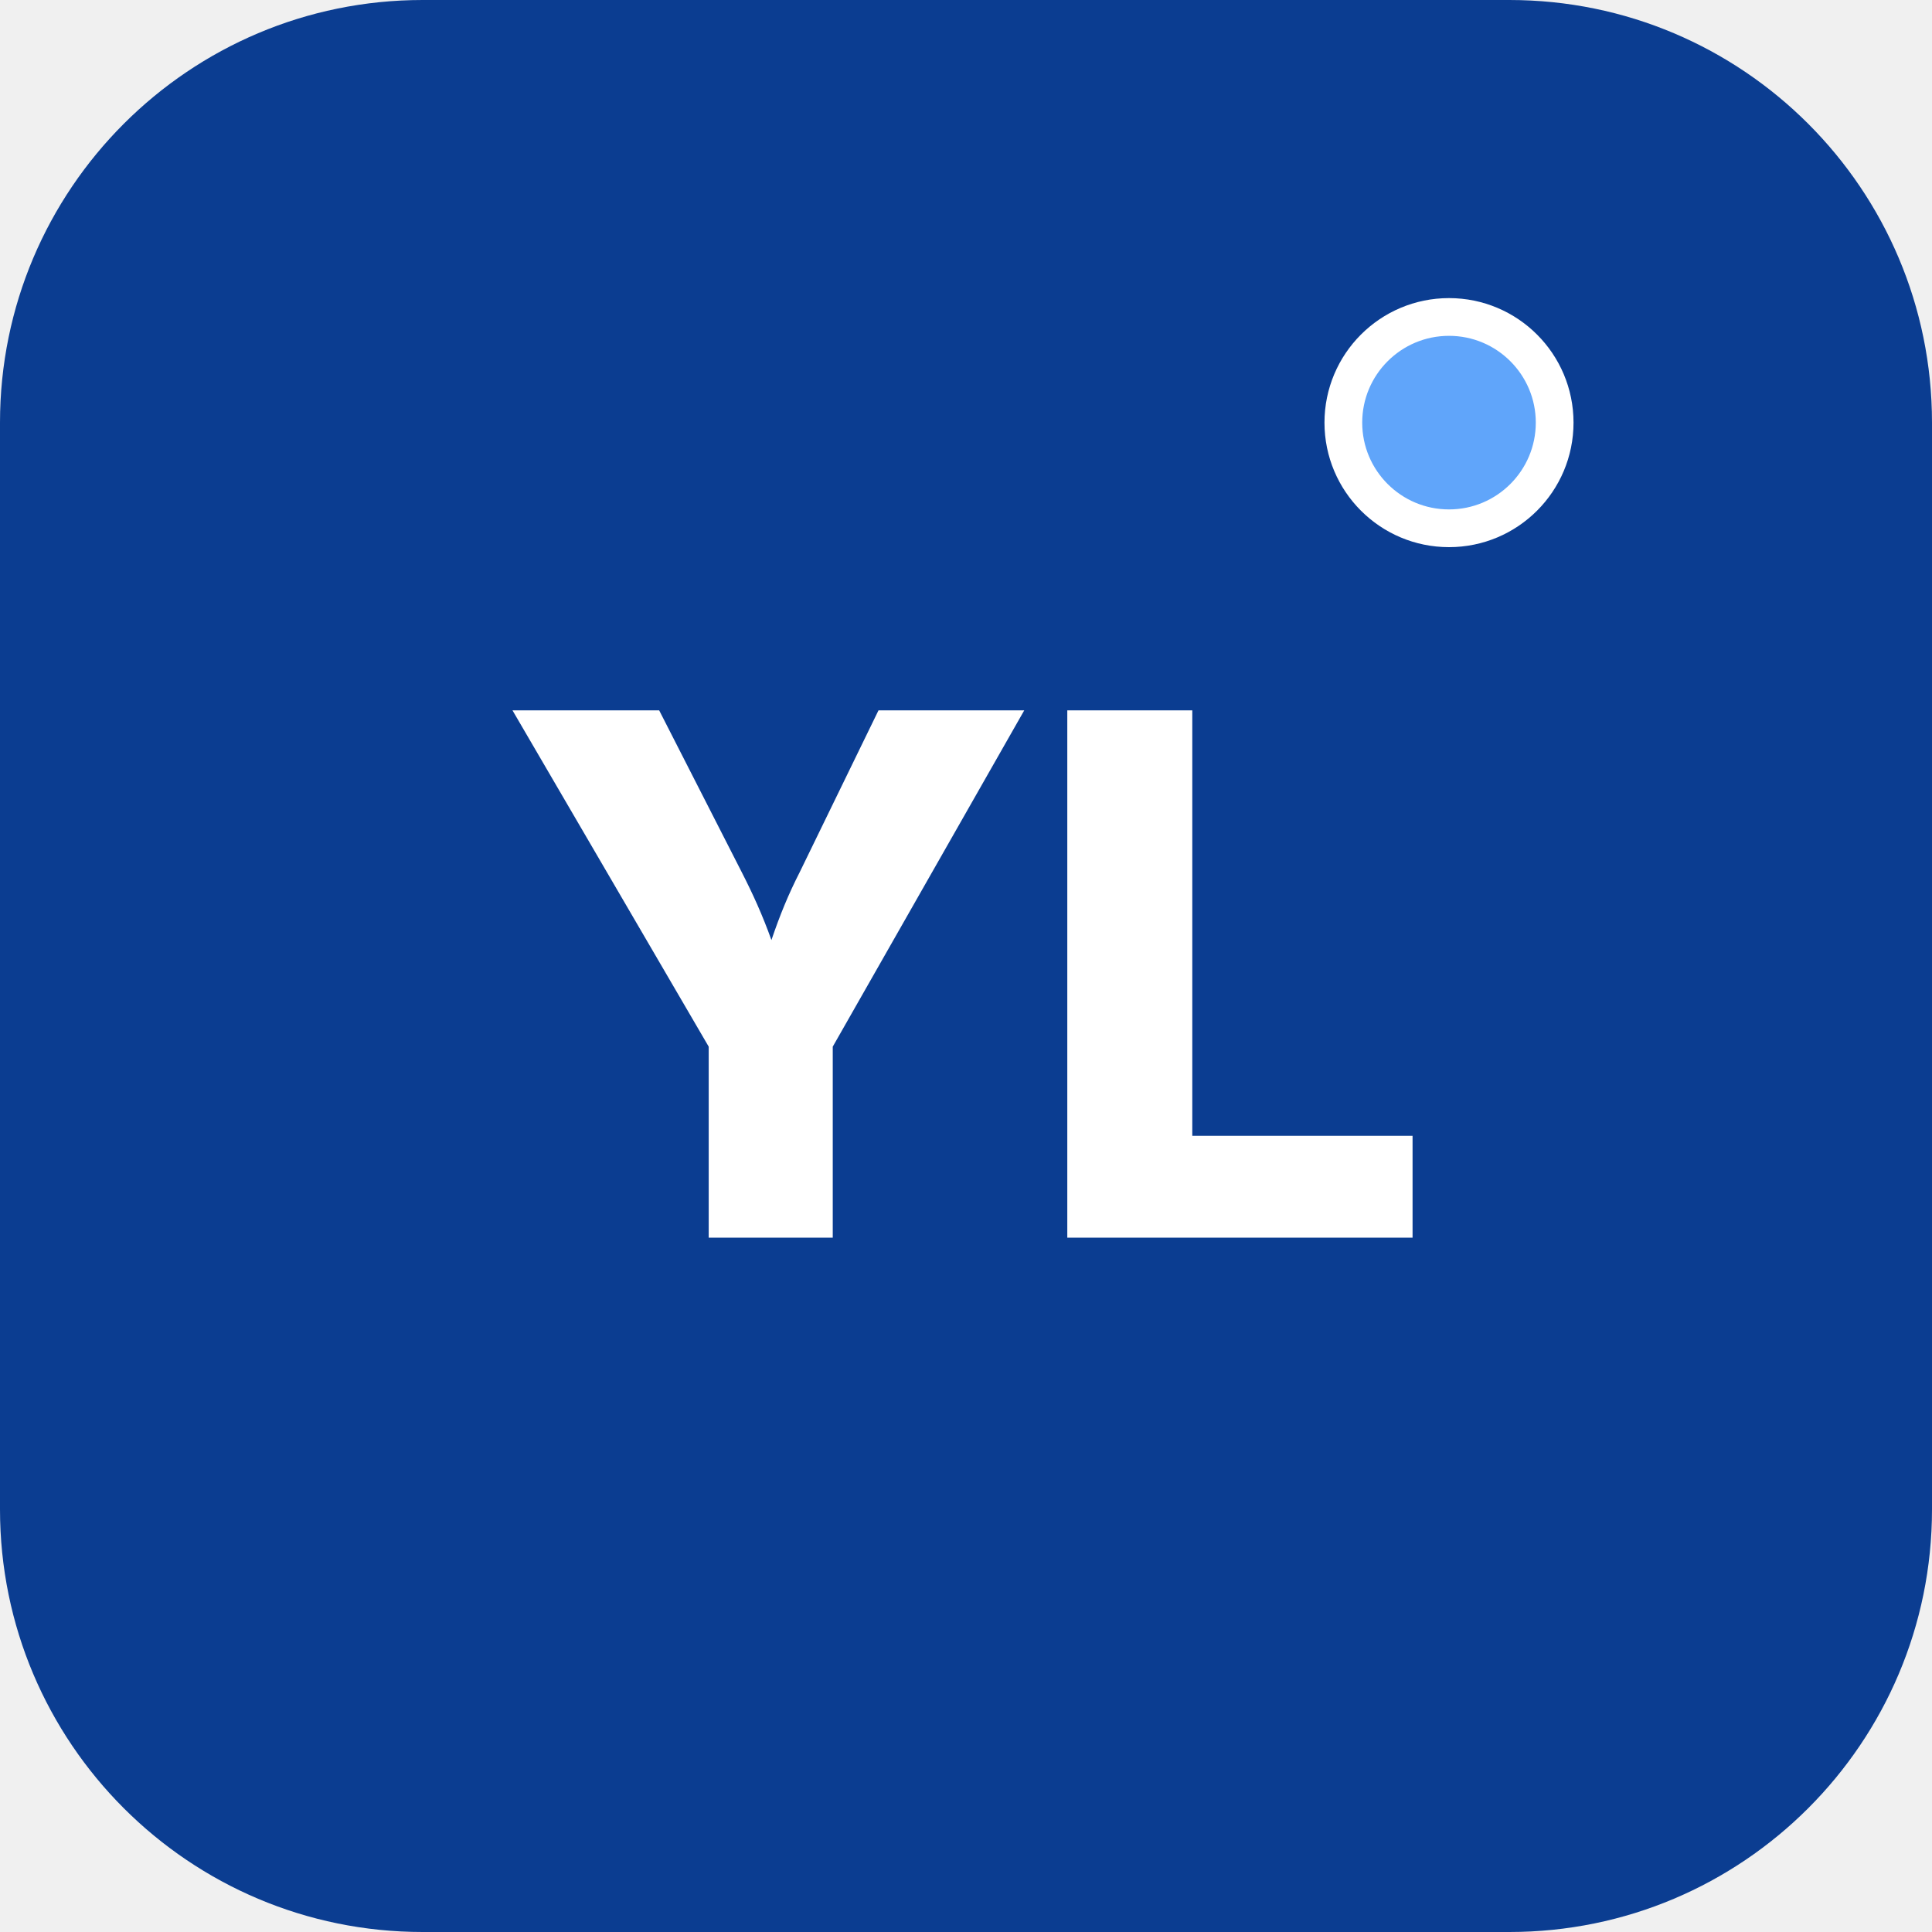
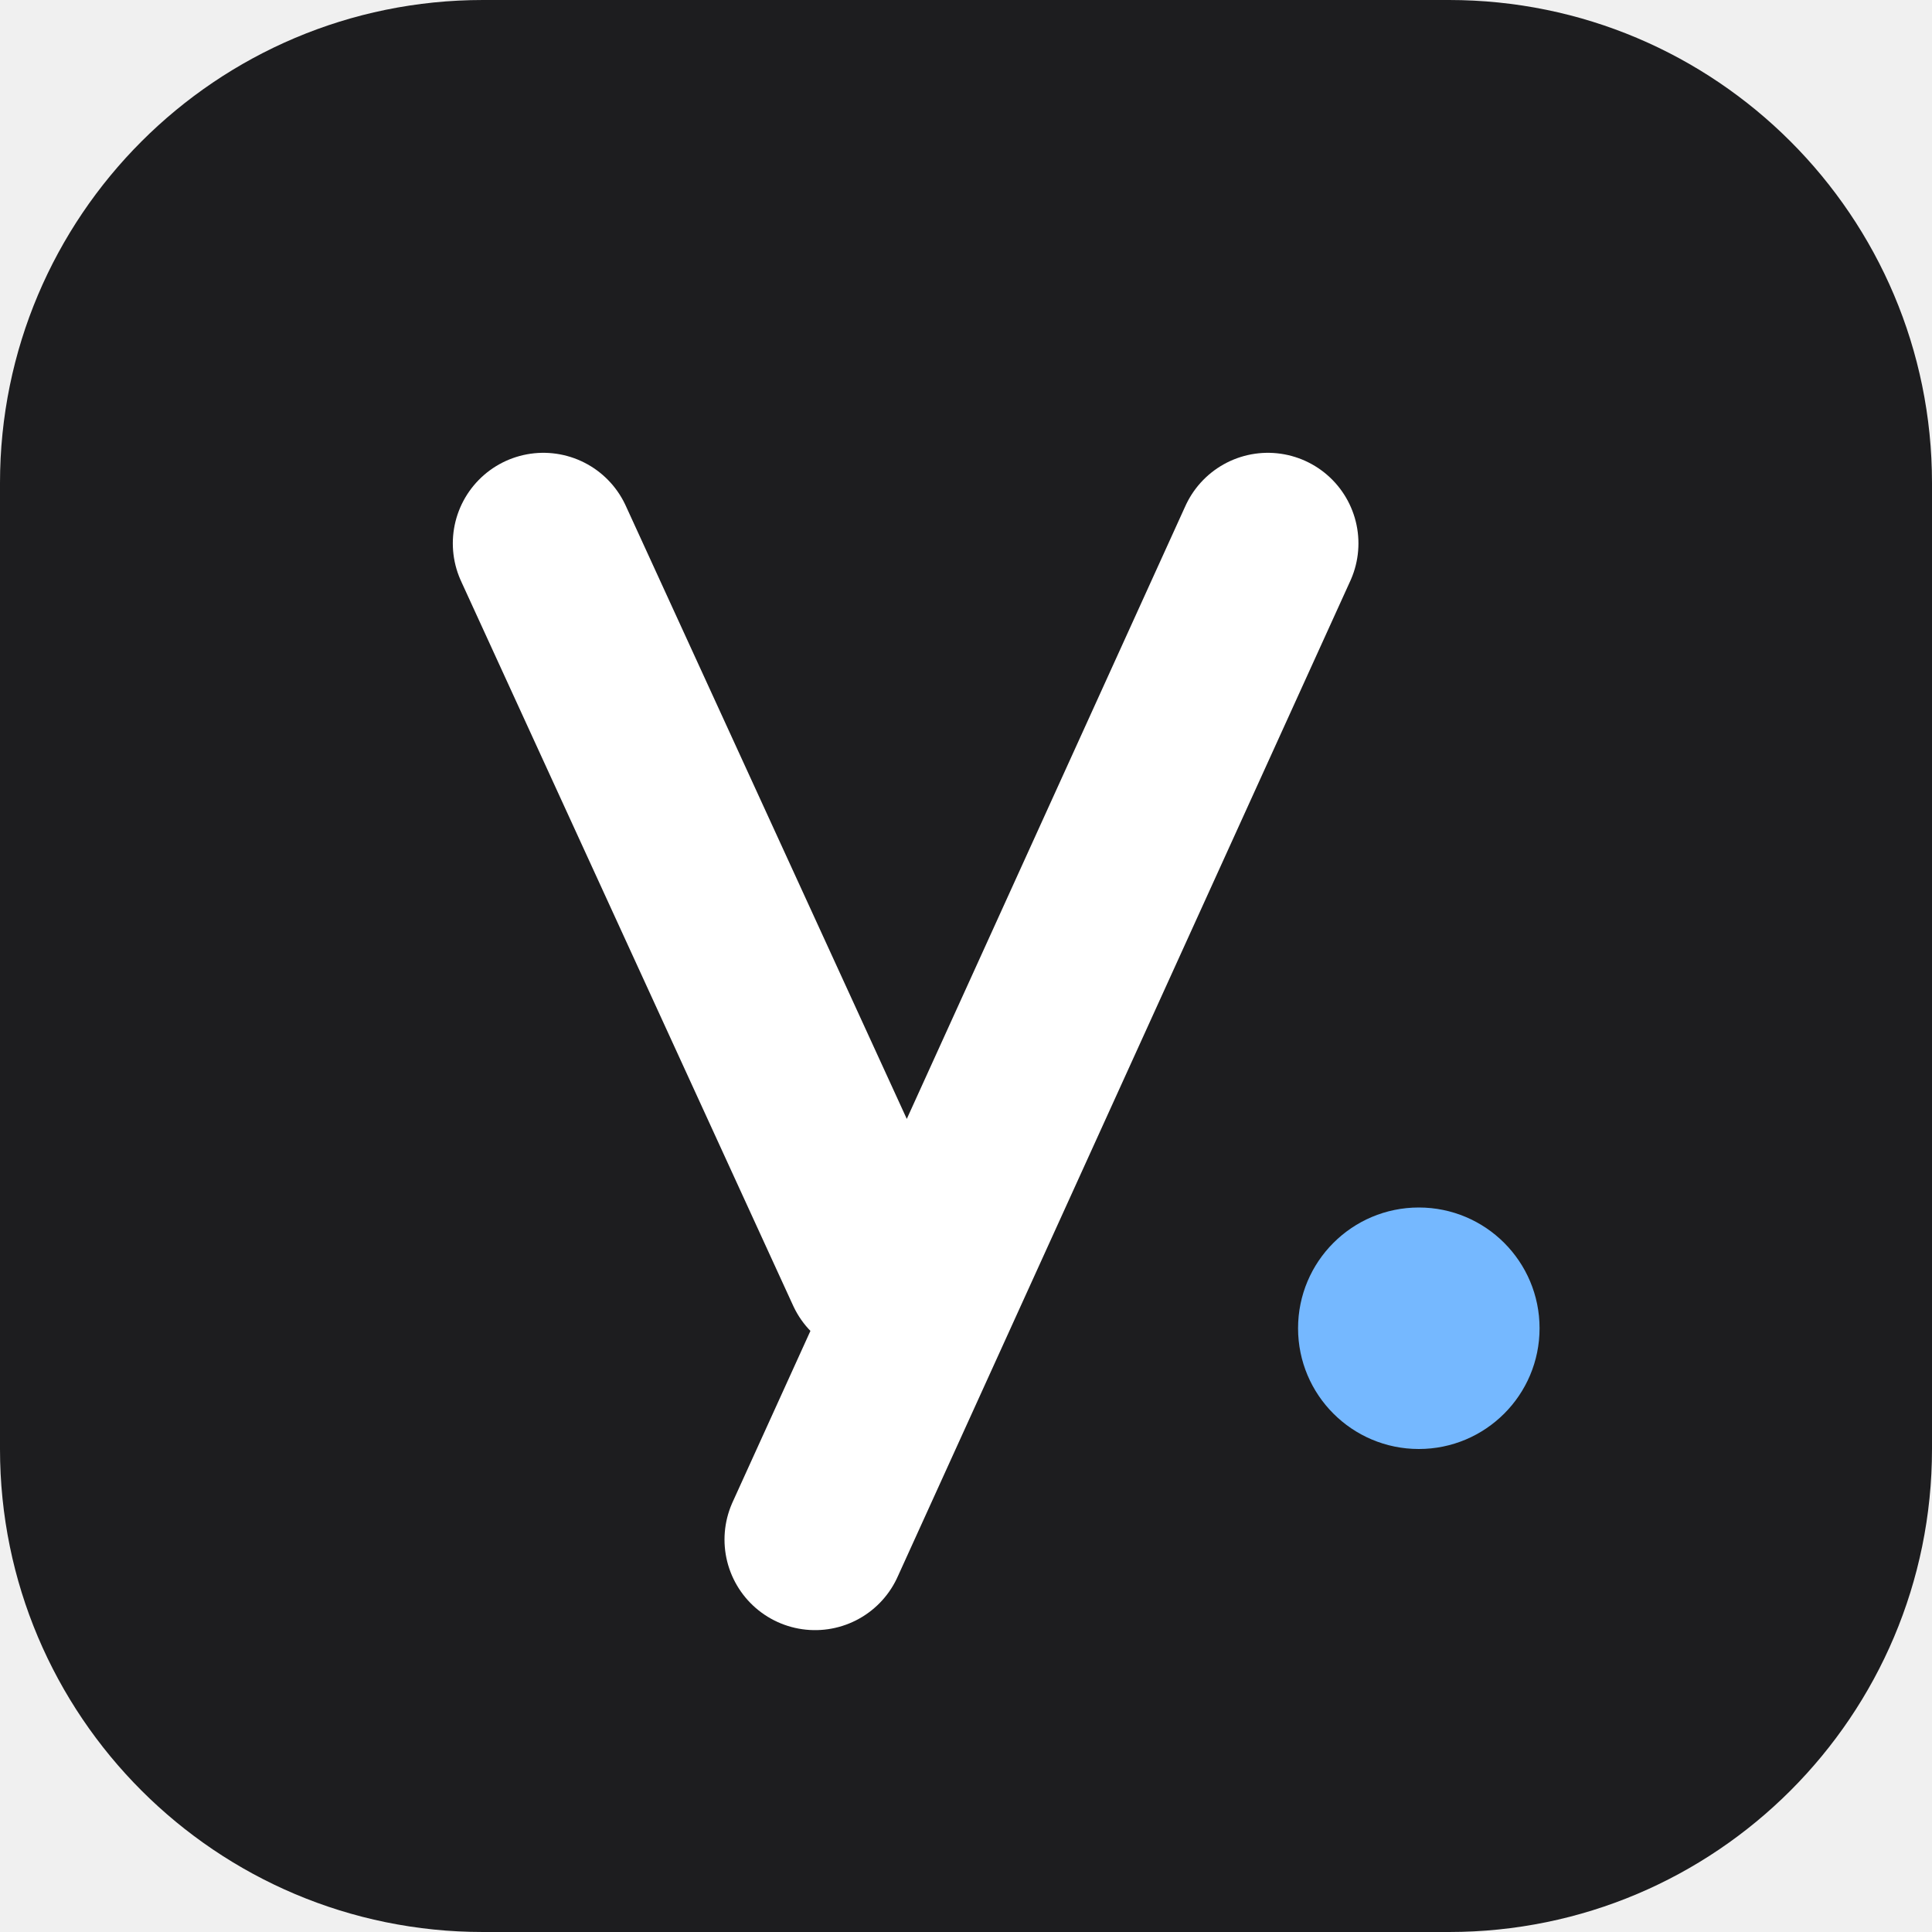
- <svg xmlns="http://www.w3.org/2000/svg" viewBox="0 0 64 64" role="img" aria-label="YasirLab logo">
-   <rect width="64" height="64" rx="14" fill="#0B3D91" />
-   <text x="32" y="41" font-family="Plus Jakarta Sans, Inter, Helvetica, Arial, sans-serif" font-size="24" font-weight="800" fill="#FFFFFF" text-anchor="middle" letter-spacing="-0.02em">YL</text>
-   <circle cx="48" cy="14" r="3.5" fill="#60A5FA" stroke="#FFFFFF" stroke-width="1.25" />
+ <svg xmlns="http://www.w3.org/2000/svg" viewBox="0 0 64 64">
+   <rect width="64" height="64" rx="16" fill="#1d1d1f" />
+   <path d="m18 18 11 24m13-24L27 51" fill="none" stroke="#fff" stroke-width="6" stroke-linecap="round" />
+   <circle cx="47" cy="44" r="4" fill="#75b8ff" />
</svg>
